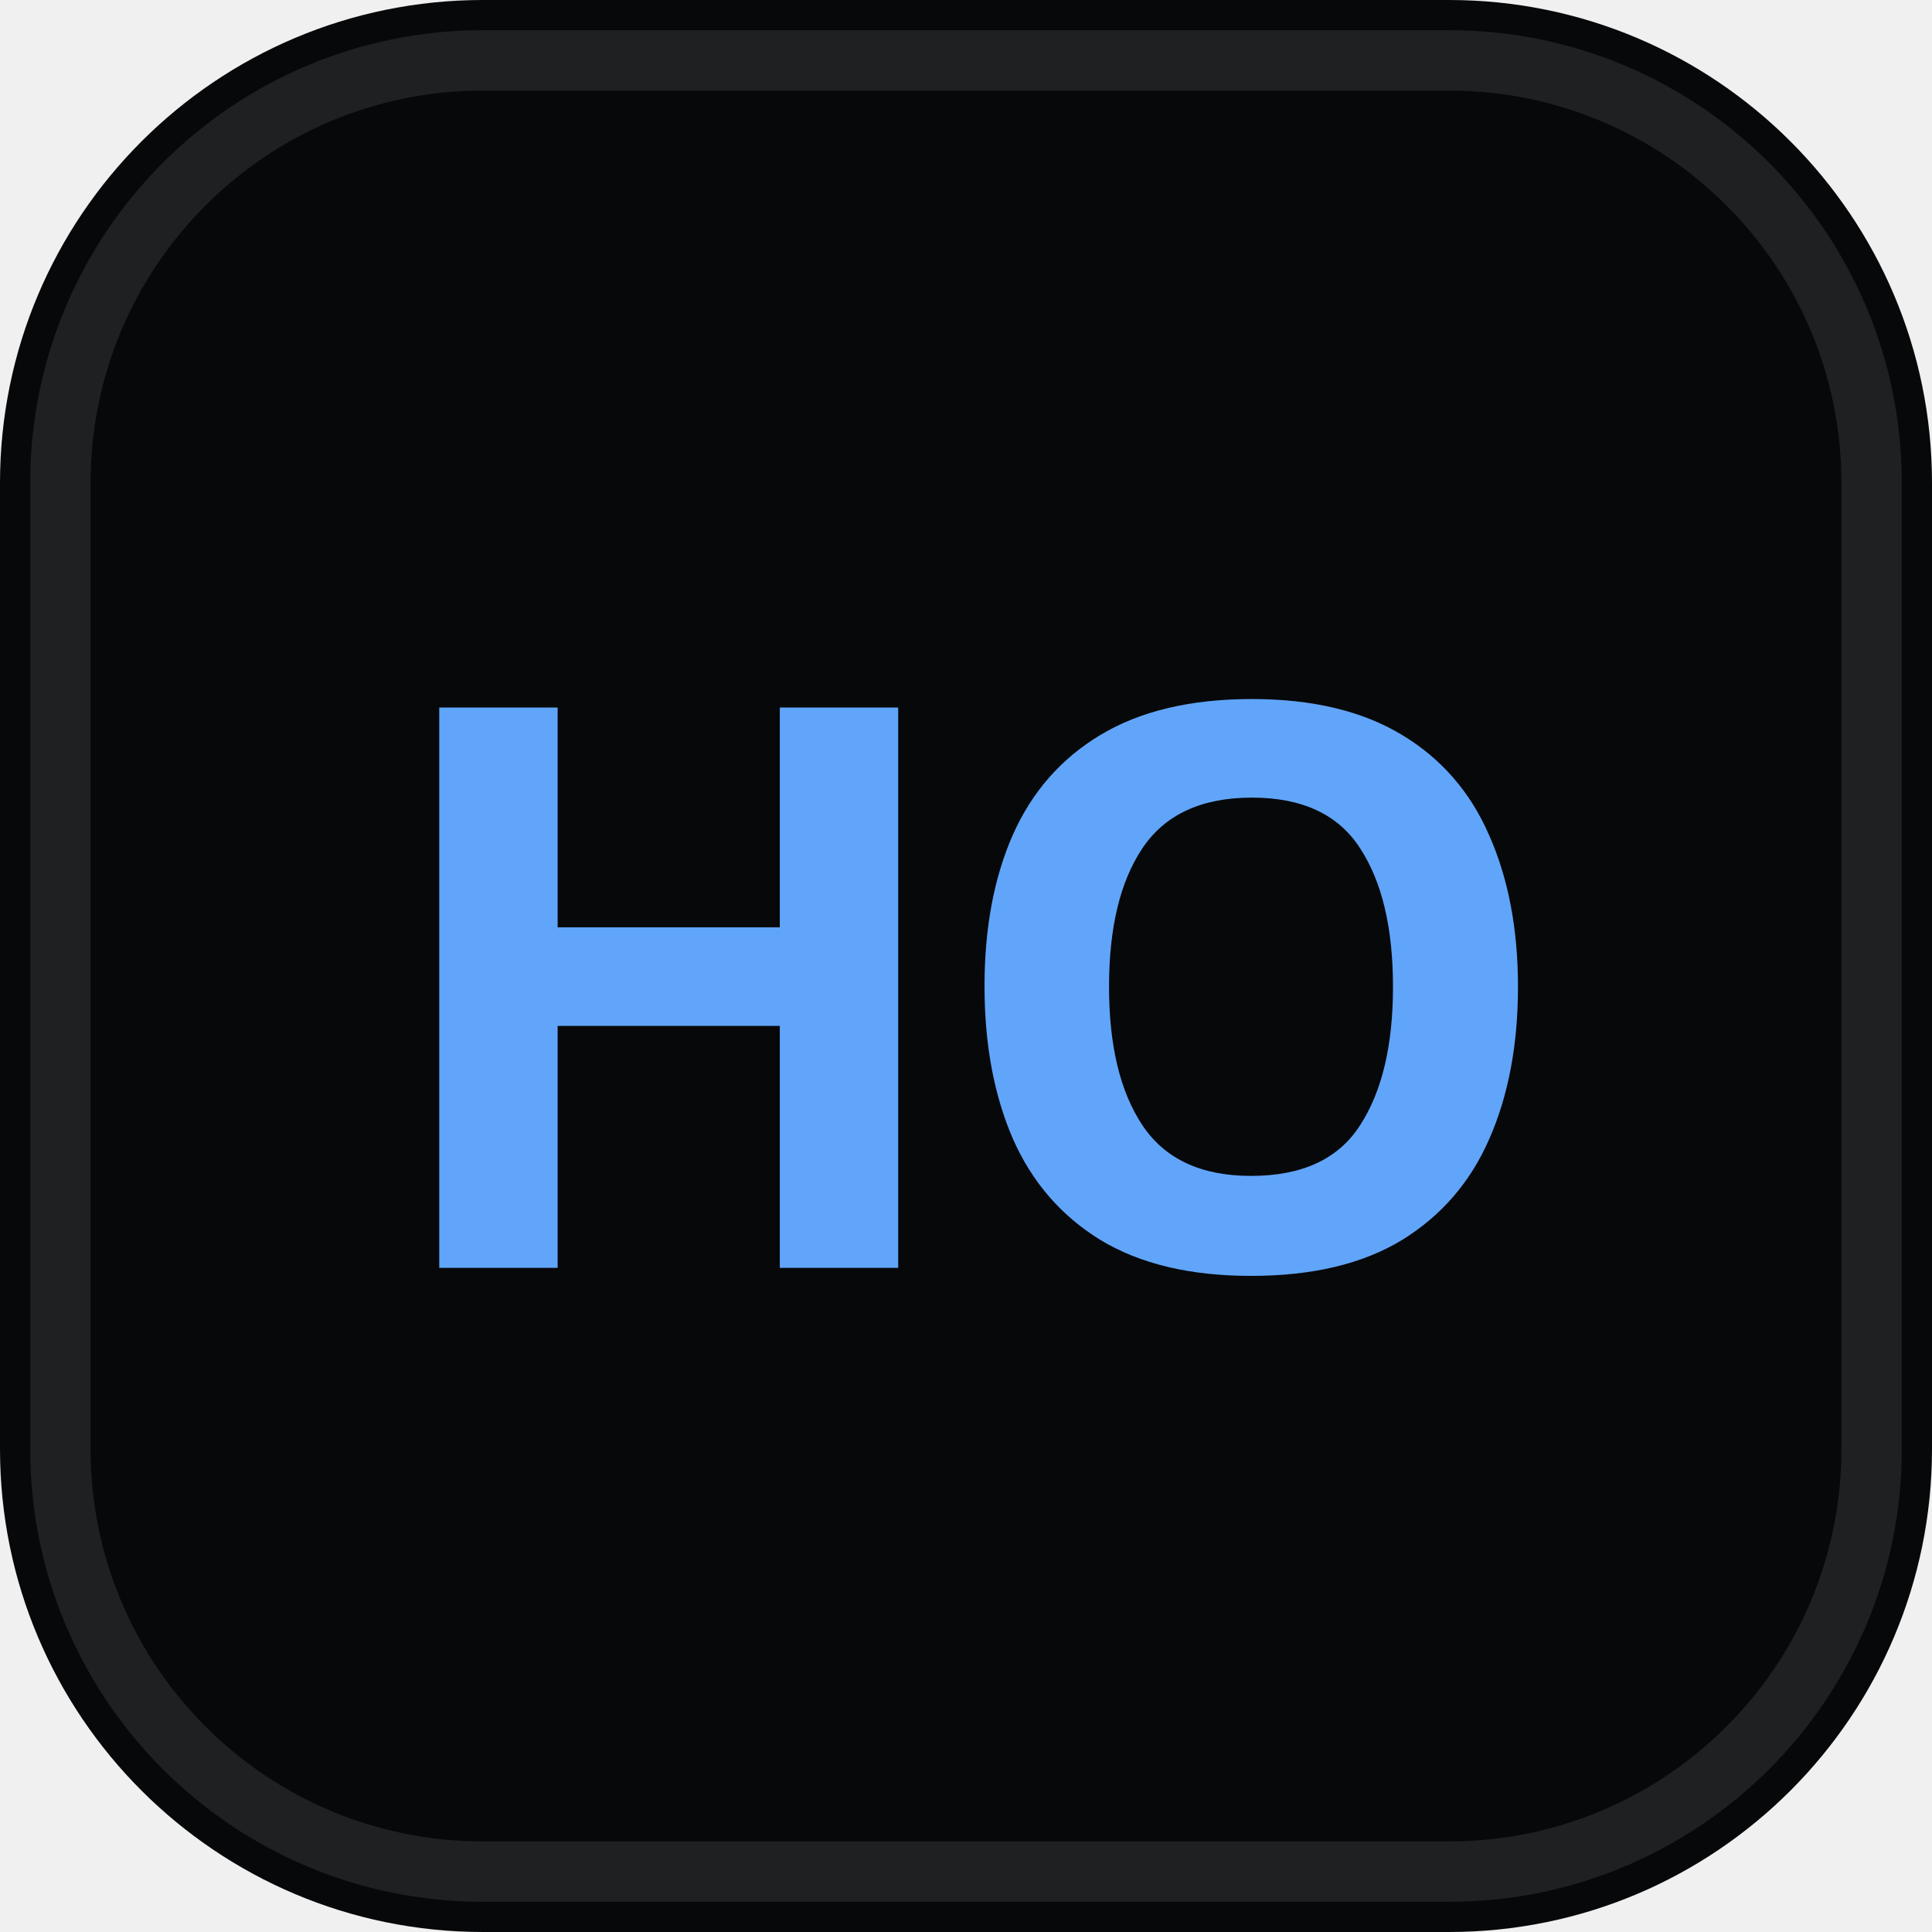
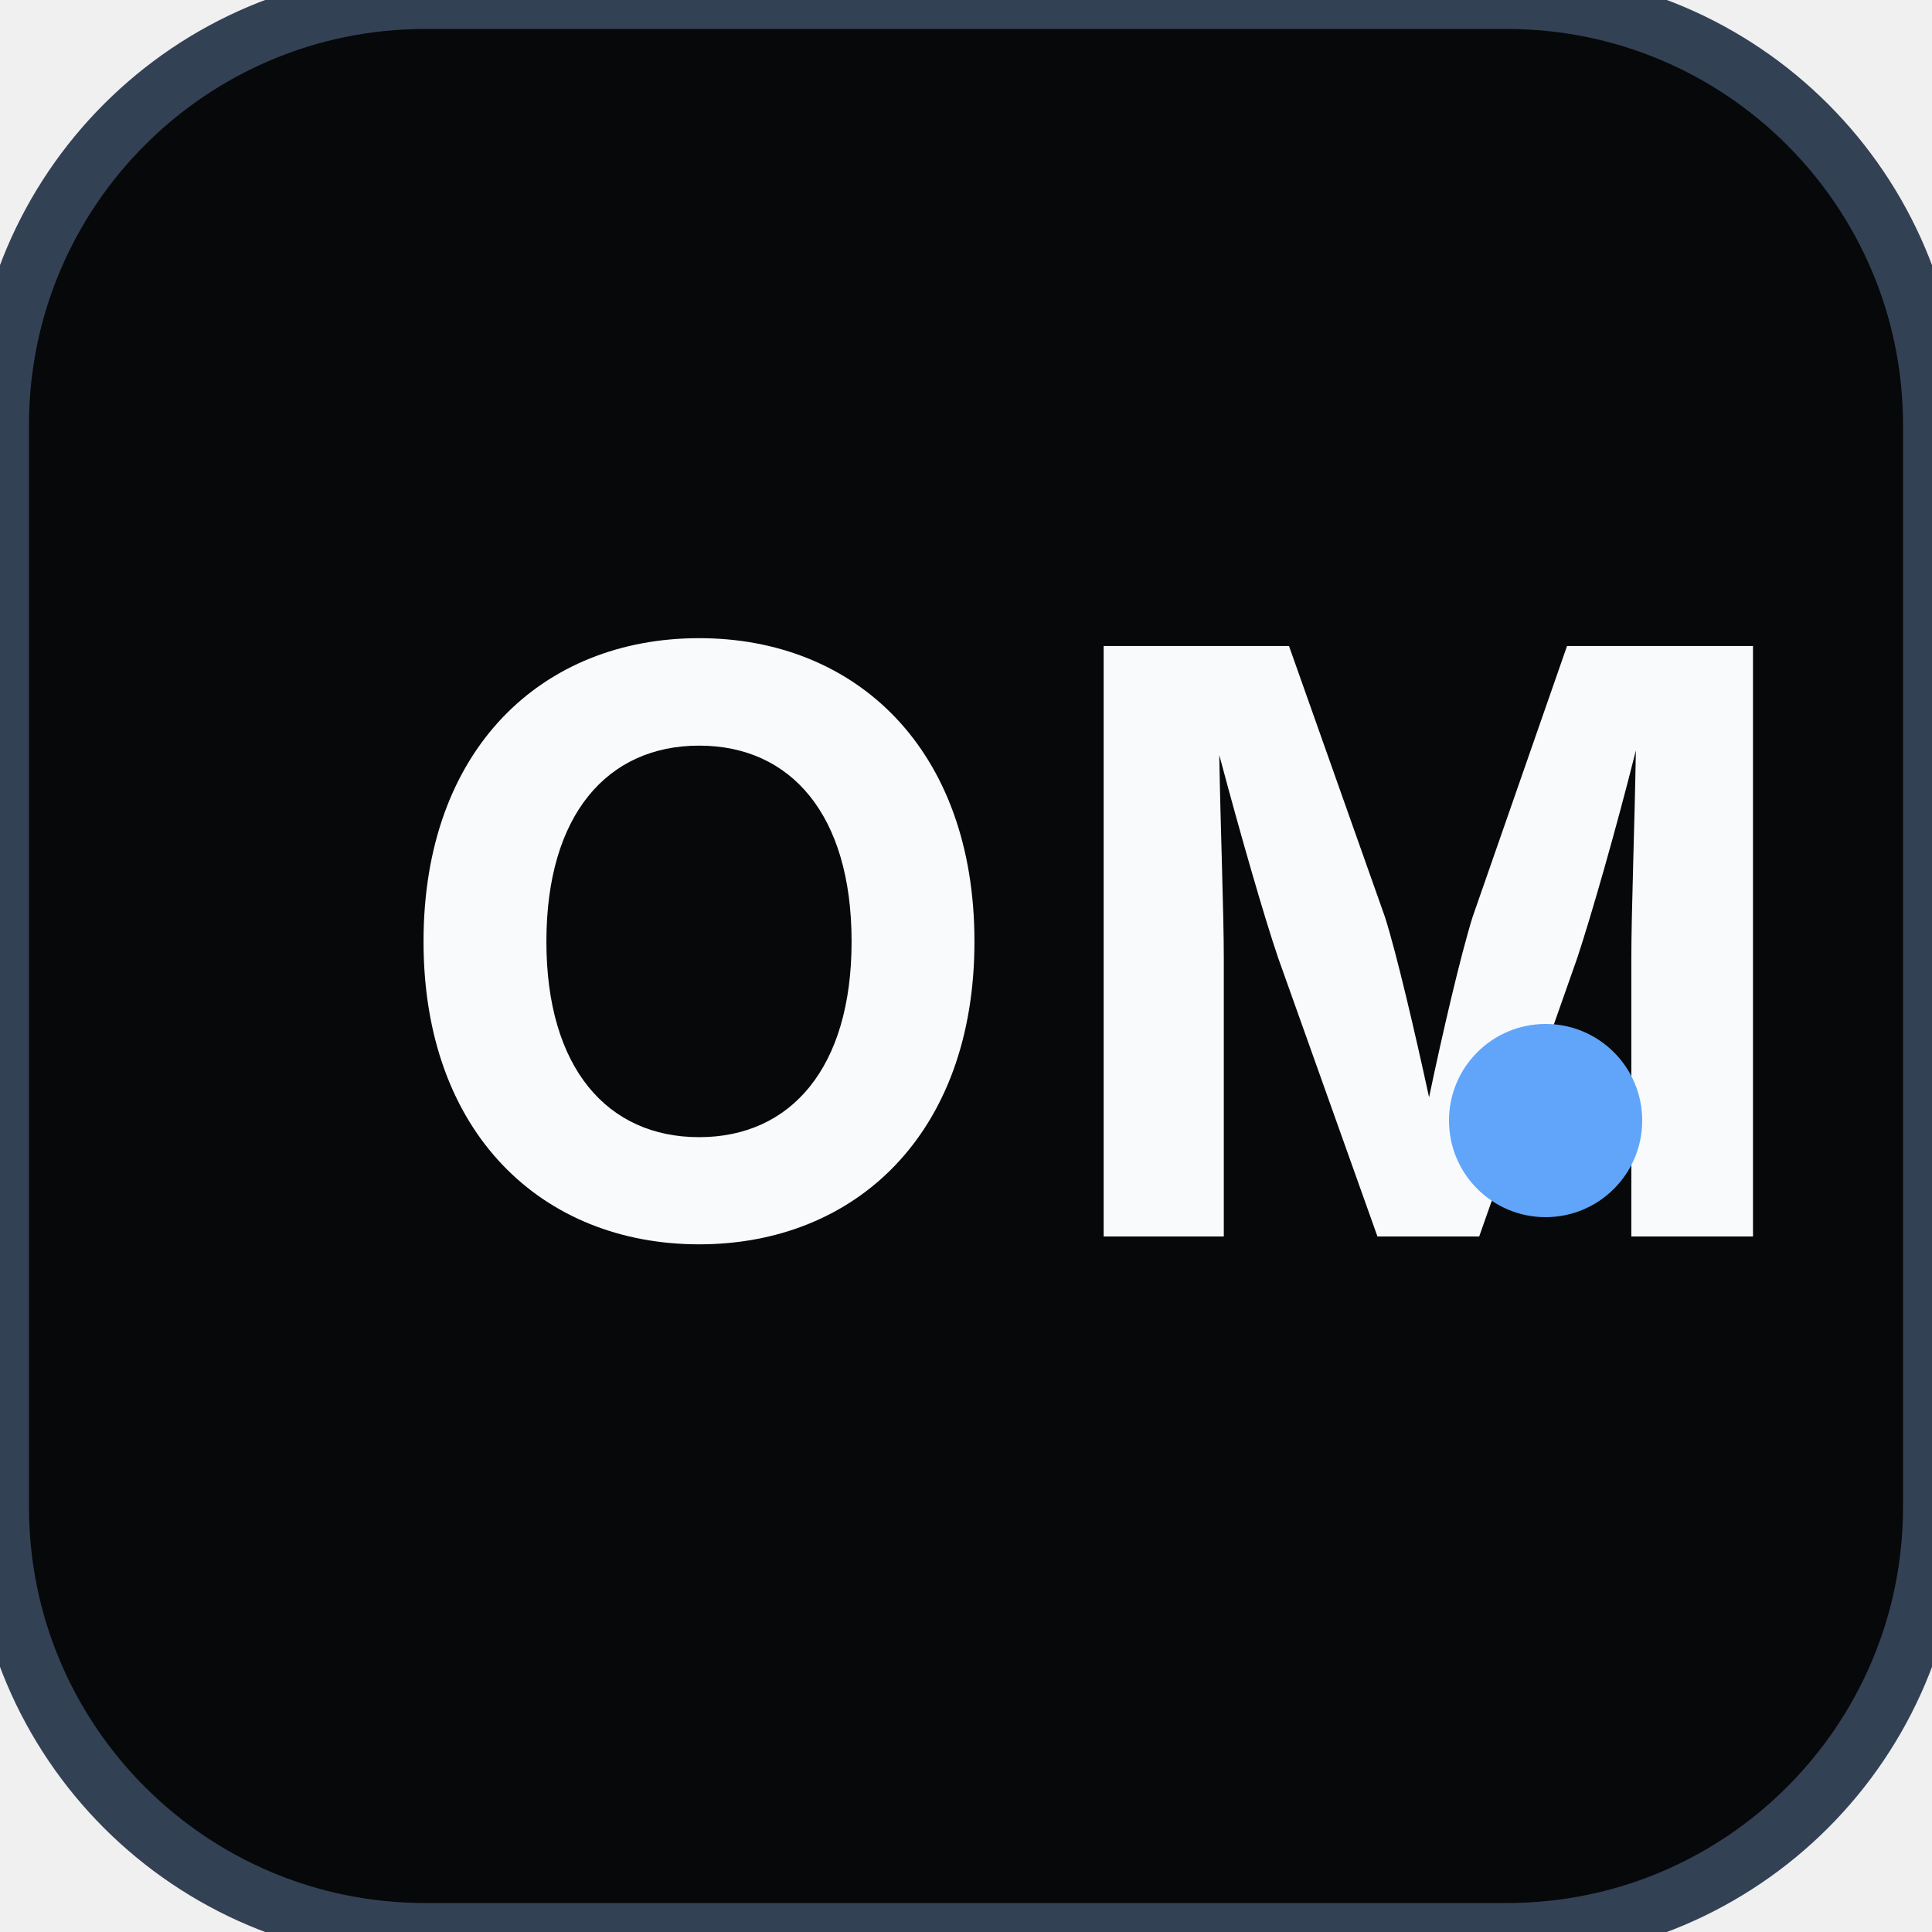
- <svg xmlns="http://www.w3.org/2000/svg" viewBox="0 0 64 64" width="64" height="64">
-   <rect width="64" height="64" rx="16" fill="#07080a" />
-   <rect x="2" y="2" width="60" height="60" rx="14" fill="none" stroke="#ffffff" stroke-opacity="0.1" stroke-width="2" />
-   <text x="32" y="42" font-family="Space Grotesk, sans-serif" font-weight="bold" font-size="26" fill="#60a5fa" text-anchor="middle" letter-spacing="-1">HO</text>
+ <svg xmlns="http://www.w3.org/2000/svg" viewBox="0 0 100 100" fill="none">
+   <rect width="100" height="100" rx="22" fill="#07080A" />
+   <rect width="100" height="100" rx="22" stroke="#334155" stroke-width="3" />
+   <text x="20" y="64" fill="#F8FAFC" font-family="system-ui, -apple-system, sans-serif" font-weight="700" font-size="42" letter-spacing="2">OM</text>
+   <circle cx="80" cy="58" r="5" fill="#60A5FA" />
</svg>
